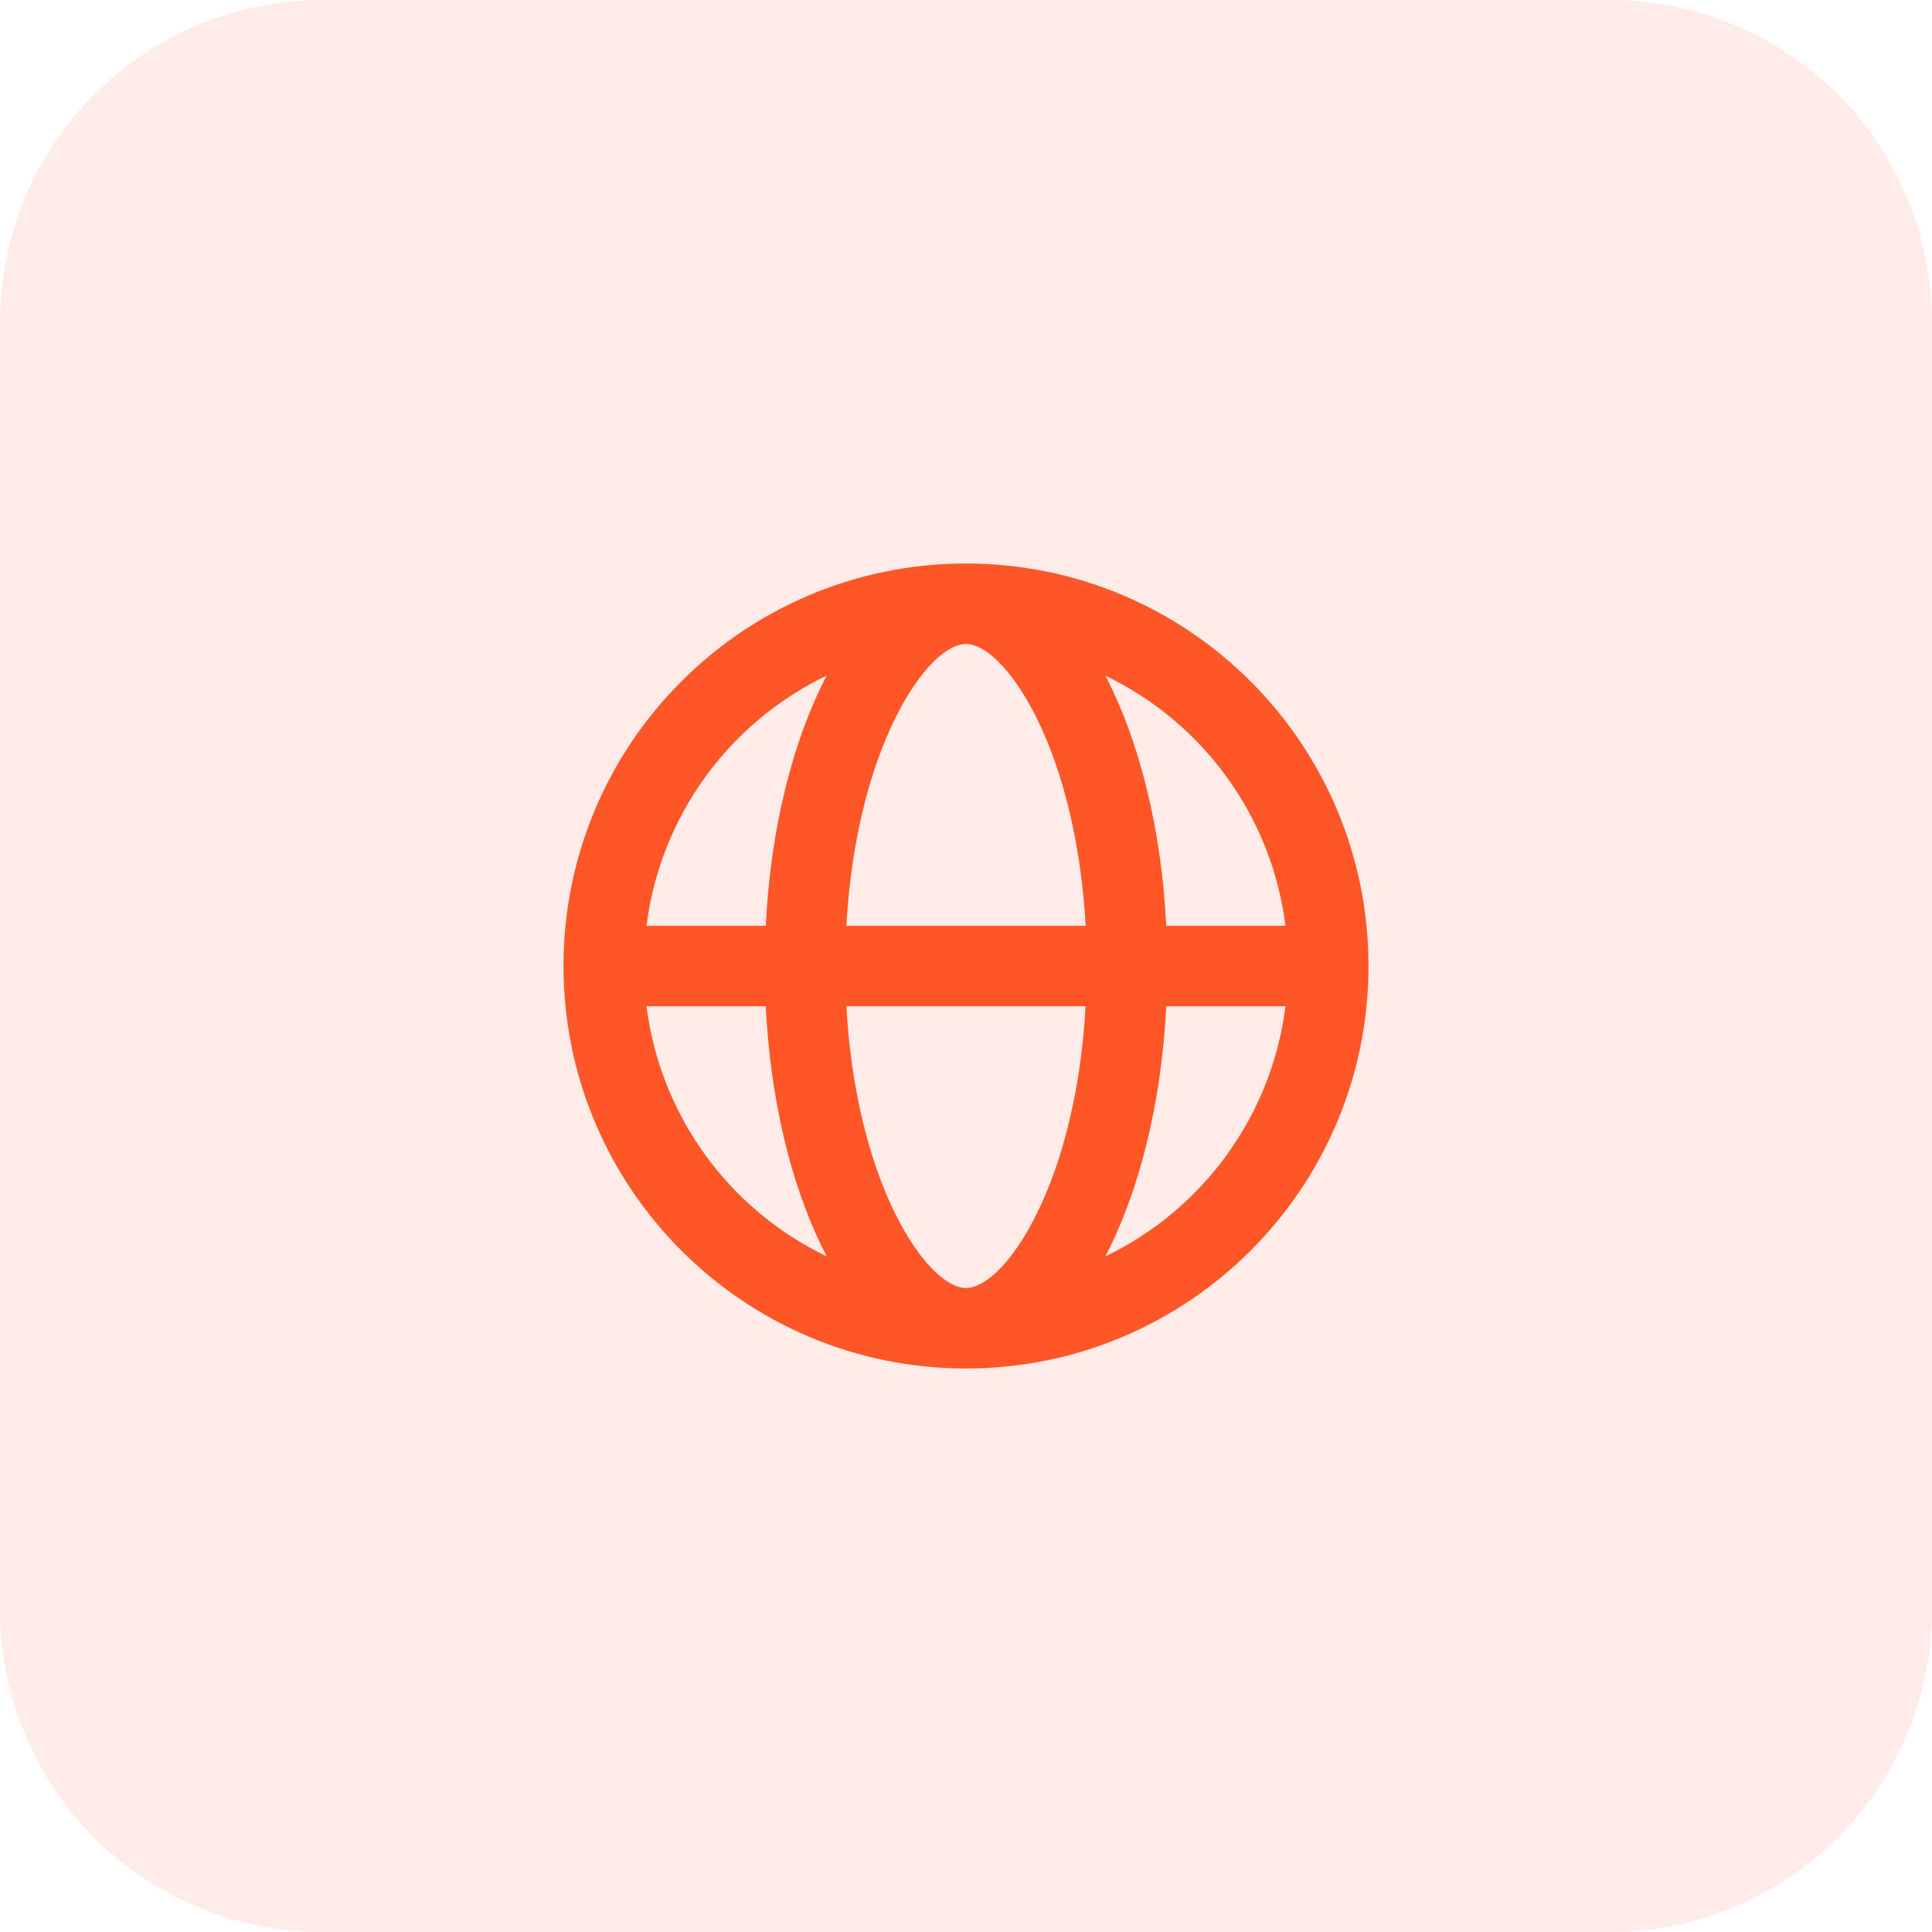
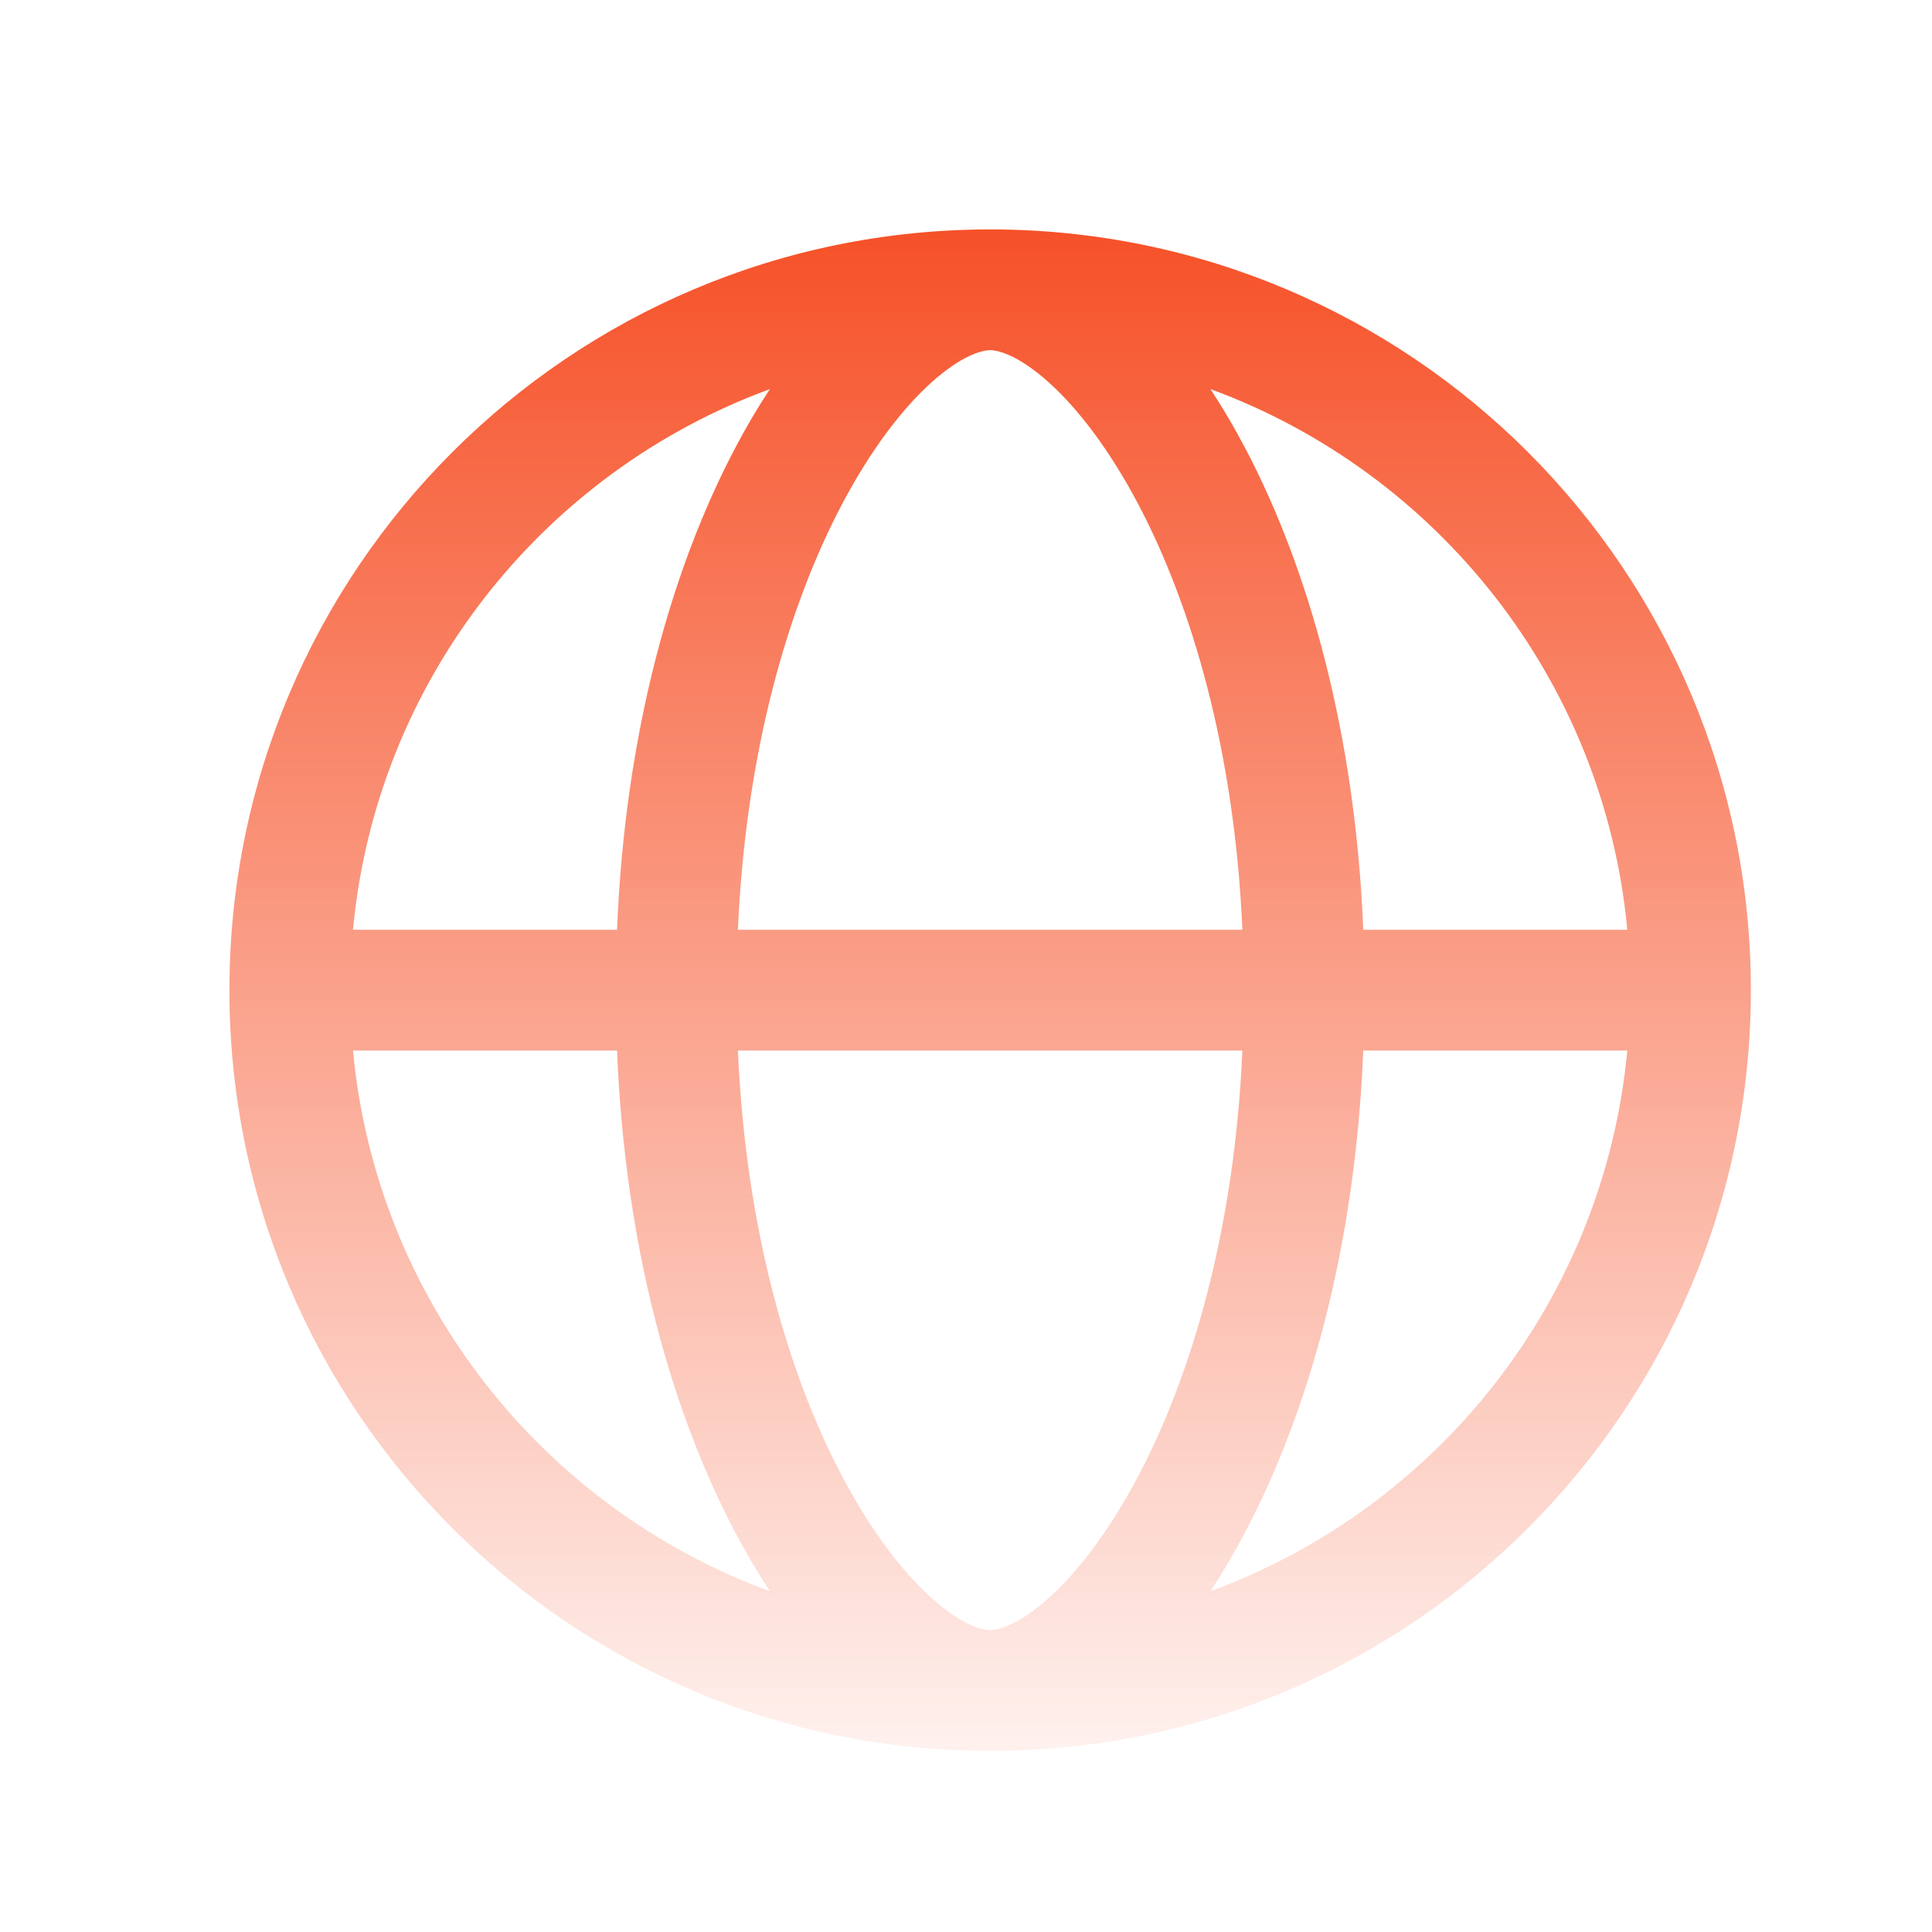
- <svg xmlns="http://www.w3.org/2000/svg" width="48" height="48">
-   <g fill-rule="evenodd">
-     <path d="M7.999 0h32.002q.196 0 .393.01.196.01.391.029.196.019.39.048.194.028.387.067.192.038.383.086.19.047.378.104.188.057.373.124.185.066.366.14.181.076.359.16t.35.177q.174.092.342.193.169.101.332.21.163.11.321.226.158.117.31.242.151.124.297.256.145.132.284.27.139.14.27.285.133.146.257.297.125.152.242.31.117.158.226.321t.21.332q.1.168.194.341.092.173.176.351.084.178.16.359.074.181.14.366.067.185.124.373.057.188.104.378.048.19.086.383.039.193.067.387.03.195.049.39.019.195.028.392.01.196.01.392v32.002q0 .196-.01.393-.01.196-.029.391-.019.196-.048.39-.028.194-.067.387-.038.192-.086.383-.047.19-.104.378-.057.188-.124.373-.066.185-.14.366-.076.181-.16.359t-.176.35q-.093.174-.194.342-.101.169-.21.332-.11.163-.226.321-.117.158-.242.31-.124.151-.256.297-.132.145-.27.284-.14.139-.285.27-.146.133-.297.257-.152.125-.31.242-.158.117-.321.226t-.332.21q-.168.1-.341.194-.173.092-.351.176-.178.084-.359.16-.181.074-.366.14-.185.067-.373.124-.188.057-.378.104-.19.048-.383.086-.193.039-.387.067-.194.03-.39.049-.195.019-.391.028-.197.01-.393.01H7.999q-.196 0-.392-.01-.197-.01-.392-.029-.195-.019-.39-.048-.194-.028-.387-.067-.192-.038-.383-.086-.19-.047-.378-.104-.188-.057-.373-.124-.185-.066-.366-.14-.181-.076-.359-.16t-.35-.176q-.174-.093-.342-.194-.169-.101-.332-.21-.163-.11-.321-.226-.158-.117-.31-.242-.151-.124-.297-.256-.145-.132-.284-.27-.139-.14-.27-.285-.133-.146-.257-.297-.125-.152-.242-.31-.117-.158-.226-.321t-.21-.332q-.1-.168-.193-.341-.093-.173-.177-.351-.084-.178-.16-.359-.074-.181-.14-.366-.067-.185-.124-.373-.057-.188-.104-.378-.048-.19-.086-.383-.039-.193-.067-.387-.03-.194-.048-.39-.02-.195-.03-.391Q0 40.197 0 40V7.999q0-.196.01-.392.01-.197.029-.392.019-.195.048-.39.028-.194.067-.387.038-.192.086-.383.047-.19.104-.378.057-.188.124-.373.066-.185.14-.366.076-.181.16-.359t.177-.35q.092-.174.193-.342.101-.169.21-.332.11-.163.226-.321.117-.158.242-.31.124-.151.256-.297.132-.145.27-.284.14-.139.285-.27.146-.133.297-.257.152-.125.31-.242.158-.117.321-.226t.332-.21q.168-.1.341-.193.173-.093.351-.177.178-.084.359-.16.181-.074.366-.14Q5.49.4 5.677.344q.188-.057.378-.104.19-.048.383-.086.193-.039.387-.067.195-.03.39-.048.195-.02.392-.03Q7.803 0 7.999 0z" fill="#FFECE8" />
-     <path d="M24 14c5.523 0 10 4.477 10 10s-4.477 10-10 10-10-4.477-10-10 4.477-10 10-10zm2.972 11h-5.944c.11 2.004.551 3.828 1.225 5.177C22.881 31.432 23.553 32 24 32c.448 0 1.119-.568 1.747-1.823.674-1.349 1.114-3.173 1.225-5.176zm4.966.001h-2.963c-.12 2.434-.678 4.611-1.513 6.214a8.01 8.01 0 004.476-6.214zm-12.913 0h-2.963a8.007 8.007 0 004.477 6.213c-.784-1.502-1.323-3.509-1.486-5.76l-.028-.453zm1.513-8.216l-.026.013A8.007 8.007 0 0016.062 23h2.963c.12-2.435.678-4.612 1.513-6.215zM24 16l-.081.006c-.446.063-1.075.635-1.666 1.817-.674 1.349-1.115 3.173-1.225 5.177h5.945c-.111-2.004-.552-3.828-1.226-5.177C25.119 16.568 24.447 16 24 16zm3.461.786l.023.041c.823 1.6 1.372 3.76 1.491 6.173h2.963a8.007 8.007 0 00-4.477-6.214z" fill="#FF5627" />
-   </g>
+ <svg xmlns="http://www.w3.org/2000/svg" width="48" height="48" viewBox="0 0 48 48" fill="none">
+   <path fill-rule="evenodd" clip-rule="evenodd" d="M23.129 9.513C23.869 8.843 24.384 8.7 24.6 8.7C24.816 8.7 25.33 8.843 26.071 9.513C26.781 10.155 27.562 11.164 28.291 12.548C29.599 15.038 30.669 18.62 30.867 23.1H24.6H18.333C18.531 18.62 19.6 15.038 20.909 12.548C21.637 11.164 22.419 10.155 23.129 9.513ZM15.33 23.1C15.53 18.163 16.706 14.097 18.254 11.152C18.531 10.624 18.823 10.129 19.126 9.668C13.491 11.734 9.35 16.9 8.77 23.1H15.33ZM8.77 26.1H15.33C15.53 31.036 16.705 35.103 18.254 38.048C18.531 38.576 18.823 39.072 19.126 39.533C13.49 37.466 9.35 32.3 8.77 26.1ZM18.333 26.1H24.6H30.867C30.669 30.58 29.599 34.162 28.291 36.652C27.562 38.037 26.781 39.046 26.071 39.688C25.33 40.357 24.816 40.5 24.6 40.5C24.384 40.5 23.869 40.357 23.129 39.688C22.419 39.046 21.637 38.037 20.909 36.652C19.6 34.162 18.53 30.58 18.333 26.1ZM33.87 26.1C33.67 31.036 32.494 35.103 30.946 38.048C30.668 38.576 30.377 39.072 30.074 39.533C35.71 37.467 39.85 32.3 40.43 26.1H33.87ZM40.43 23.1C39.85 16.899 35.709 11.734 30.074 9.667C30.377 10.128 30.668 10.624 30.946 11.152C32.494 14.097 33.669 18.163 33.87 23.1H40.43ZM24.6 43.5H24.6H24.596C14.16 43.498 5.7 35.037 5.7 24.6C5.7 14.162 14.162 5.7 24.6 5.7C35.038 5.7 43.5 14.162 43.5 24.6C43.5 35.038 35.038 43.5 24.6 43.5Z" fill="url(#paint0_linear_936:4302)" />
+   <defs>
+     <linearGradient id="paint0_linear_936:4302" x1="24.6" y1="5.7" x2="24.6" y2="43.5" gradientUnits="userSpaceOnUse">
+       <stop stop-color="#F65128" />
+       <stop offset="1" stop-color="#F65128" stop-opacity="0.08" />
+     </linearGradient>
+   </defs>
</svg>
